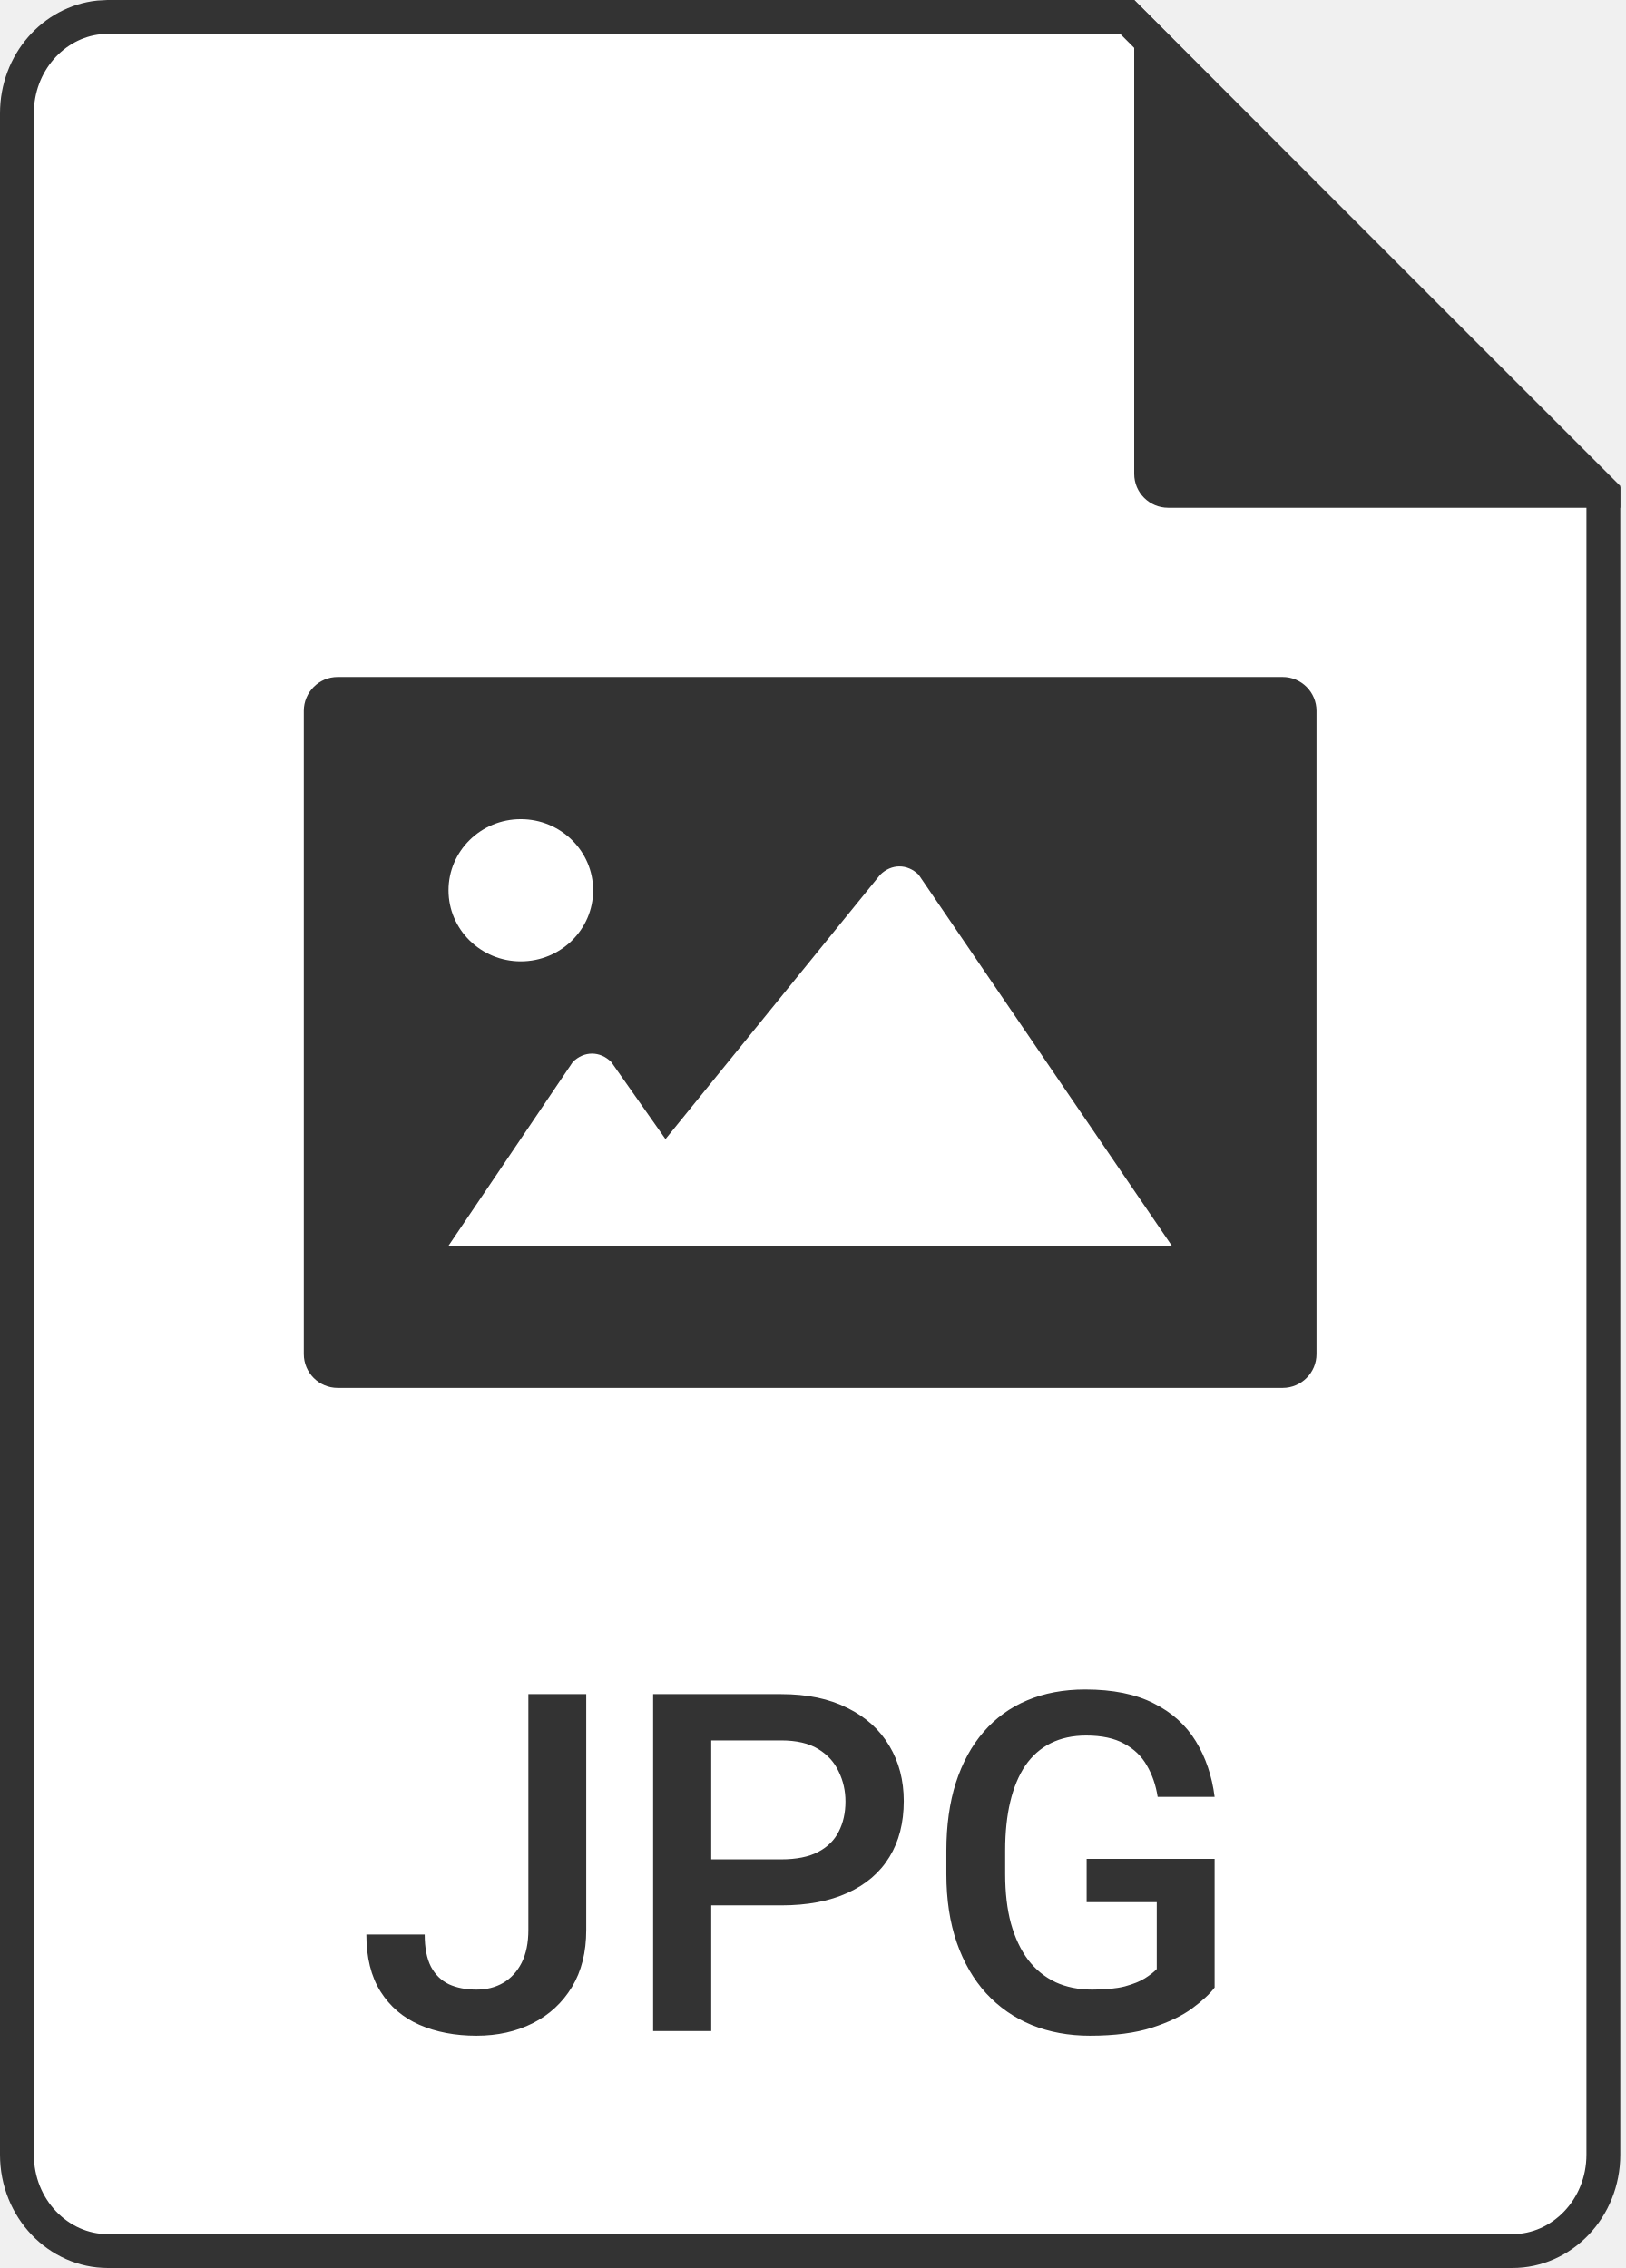
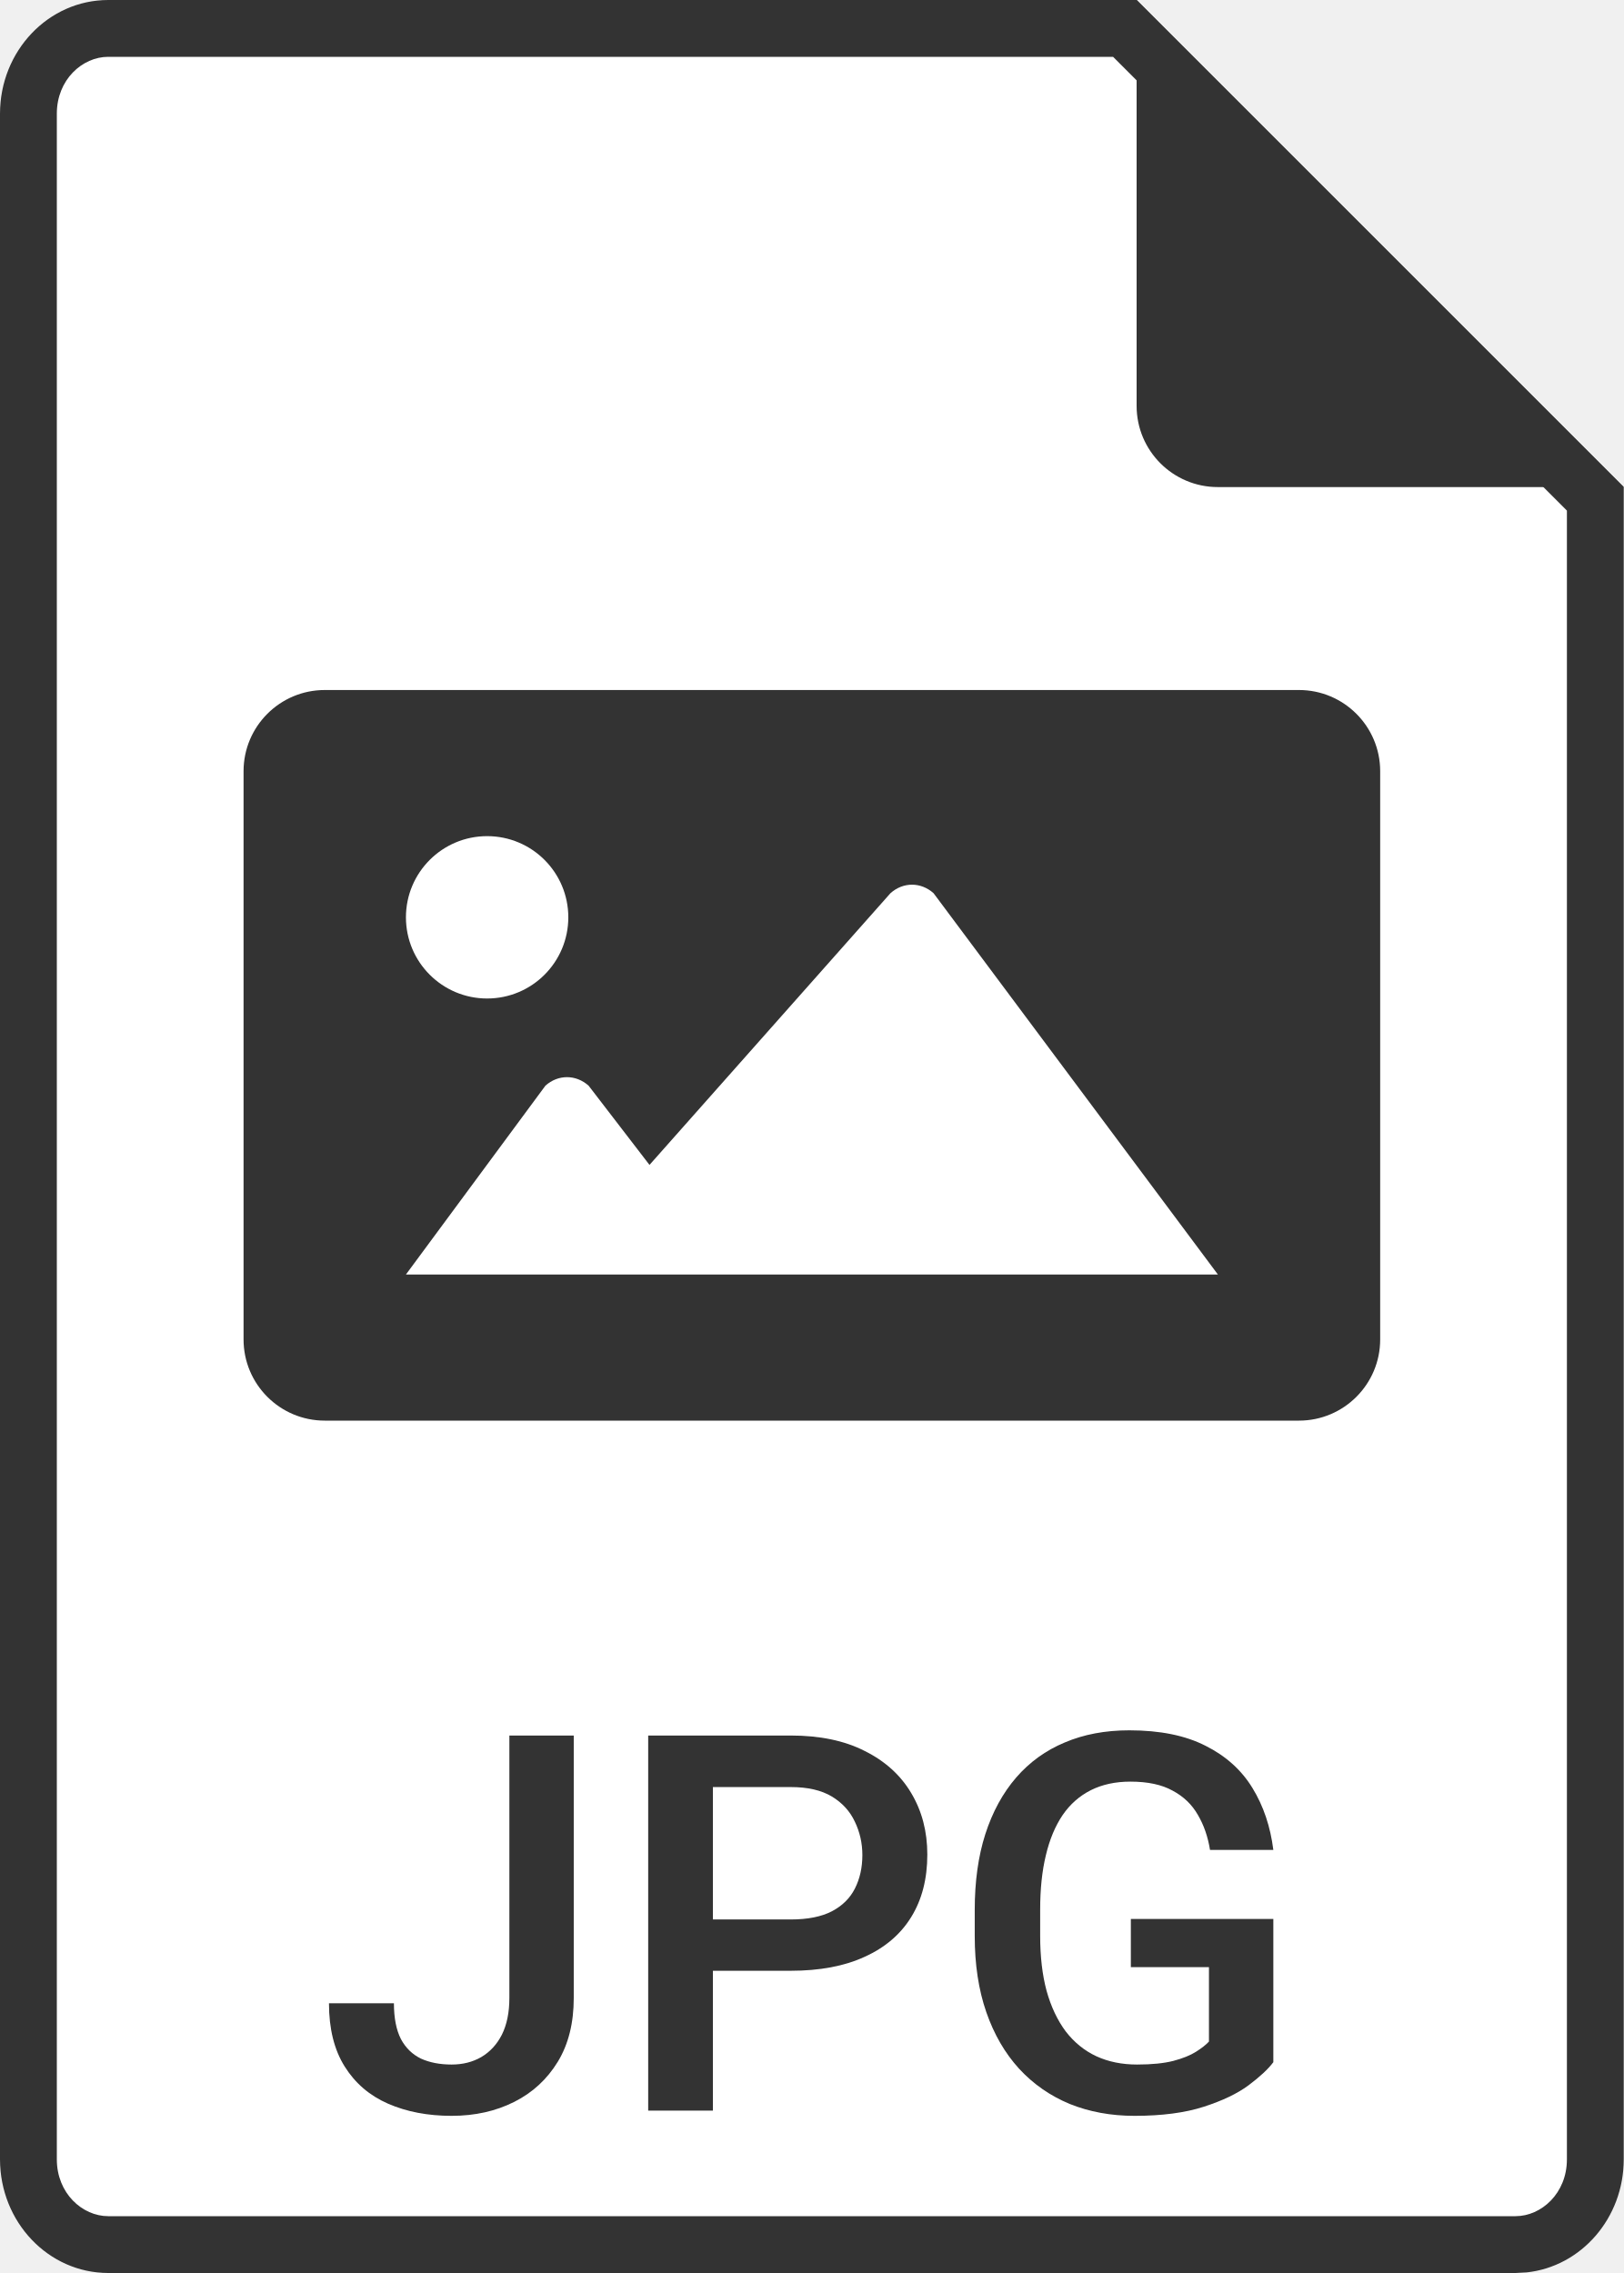
- <svg xmlns="http://www.w3.org/2000/svg" width="48" height="67" viewBox="0 0 48 67" fill="none">
-   <g clip-path="url(#clip0_769_4485)">
-     <path d="M3.19 0.5H33.293L47.357 14.565V63.65C47.357 65.247 46.13 66.5 44.667 66.5H3.19C1.727 66.5 0.5 65.248 0.5 63.65V3.35C0.5 1.852 1.579 0.658 2.919 0.515L3.19 0.5Z" fill="white" stroke="#333333" />
-     <rect x="8.973" y="20" width="29.911" height="21" rx="1" fill="#333333" />
-     <path d="M25.998 25.841C26.332 25.513 26.8 25.513 27.133 25.841L34.611 36.801H13.247L16.919 31.372C17.252 31.044 17.72 31.044 18.053 31.372L19.656 33.65L25.998 25.841ZM15.382 24.2C16.562 24.2 17.519 25.141 17.519 26.301C17.519 27.46 16.562 28.4 15.382 28.4C14.203 28.4 13.247 27.46 13.247 26.301C13.247 25.141 14.203 24.2 15.382 24.2Z" fill="white" />
-     <path d="M33.5 0L40.978 7.5L48.455 15H34.5C33.948 15 33.5 14.552 33.5 14V0Z" fill="#333333" />
-     <path d="M15.606 57.013V50.047H17.315V57.013C17.315 57.673 17.174 58.236 16.892 58.701C16.609 59.166 16.224 59.522 15.736 59.768C15.249 60.014 14.695 60.137 14.075 60.137C13.442 60.137 12.879 60.03 12.387 59.815C11.899 59.601 11.516 59.273 11.238 58.831C10.96 58.389 10.821 57.828 10.821 57.149H12.544C12.544 57.541 12.605 57.858 12.729 58.1C12.856 58.337 13.034 58.51 13.262 58.619C13.494 58.724 13.765 58.776 14.075 58.776C14.371 58.776 14.633 58.71 14.861 58.578C15.094 58.441 15.276 58.243 15.408 57.983C15.54 57.719 15.606 57.395 15.606 57.013ZM23.071 56.288H20.48V54.928H23.071C23.523 54.928 23.887 54.855 24.165 54.709C24.443 54.563 24.646 54.363 24.773 54.107C24.906 53.848 24.972 53.551 24.972 53.219C24.972 52.904 24.906 52.61 24.773 52.337C24.646 52.059 24.443 51.836 24.165 51.667C23.887 51.498 23.523 51.414 23.071 51.414H21.007V60H19.291V50.047H23.071C23.841 50.047 24.495 50.184 25.033 50.457C25.576 50.726 25.988 51.1 26.27 51.578C26.553 52.052 26.694 52.594 26.694 53.205C26.694 53.848 26.553 54.399 26.27 54.859C25.988 55.32 25.576 55.673 25.033 55.919C24.495 56.165 23.841 56.288 23.071 56.288ZM35.875 54.914V58.715C35.734 58.902 35.513 59.107 35.212 59.33C34.916 59.549 34.522 59.738 34.029 59.898C33.537 60.057 32.924 60.137 32.19 60.137C31.566 60.137 30.994 60.032 30.475 59.822C29.955 59.608 29.506 59.296 29.128 58.886C28.754 58.476 28.465 57.977 28.26 57.389C28.055 56.796 27.952 56.122 27.952 55.365V54.675C27.952 53.923 28.046 53.253 28.232 52.665C28.424 52.073 28.697 51.571 29.053 51.161C29.408 50.751 29.837 50.441 30.338 50.231C30.844 50.017 31.416 49.91 32.054 49.91C32.87 49.91 33.544 50.047 34.077 50.32C34.615 50.589 35.03 50.963 35.321 51.441C35.613 51.92 35.797 52.467 35.875 53.082H34.193C34.139 52.736 34.032 52.426 33.872 52.152C33.717 51.879 33.494 51.665 33.202 51.51C32.915 51.35 32.541 51.27 32.081 51.27C31.685 51.27 31.336 51.346 31.035 51.496C30.734 51.647 30.484 51.867 30.283 52.159C30.087 52.451 29.939 52.806 29.839 53.226C29.739 53.645 29.689 54.123 29.689 54.661V55.365C29.689 55.912 29.745 56.398 29.859 56.821C29.978 57.245 30.146 57.603 30.365 57.895C30.588 58.186 30.86 58.407 31.179 58.558C31.498 58.703 31.858 58.776 32.259 58.776C32.651 58.776 32.972 58.745 33.223 58.681C33.473 58.612 33.672 58.533 33.817 58.441C33.968 58.346 34.084 58.255 34.166 58.168V56.192H32.095V54.914H35.875Z" fill="#333333" />
+ <svg xmlns="http://www.w3.org/2000/svg" width="20" height="28" viewBox="0 0 20 28" fill="none">
+   <g clip-path="url(#clip0_1472_19311)">
+     <path d="M0 1.4C0 0.627 0.597 0 1.333 0H14L20 6V26.6C20 27.373 19.403 28 18.667 28H1.333C0.597 28 0 27.373 0 26.6V1.4Z" fill="white" />
+     <path d="M3 9.5C3 8.948 3.448 8.5 4 8.5H16C16.552 8.5 17 8.948 17 9.5V16.5C17 17.052 16.552 17.5 16 17.5H4C3.448 17.5 3 17.052 3 16.5V9.5Z" fill="#333333" />
+     <path d="M10.968 11.003C11.124 10.863 11.343 10.863 11.499 11.003L15.001 15.7H5L6.718 13.374C6.874 13.234 7.093 13.234 7.25 13.374L8 14.35L10.968 11.003Z" fill="white" />
+     <path d="M6 10.3C6.553 10.3 7 10.748 7 11.3C7 11.852 6.553 12.3 6 12.3C5.448 12.3 5 11.852 5 11.3C5 10.748 5.448 10.3 6 10.3Z" fill="white" />
+     <path d="M0 26.6V1.4C0 0.627 0.597 0 1.333 0H14L20 6V26.6C20 27.325 19.475 27.922 18.803 27.993L18.667 28V27.3C18.985 27.3 19.3 27.019 19.3 26.6V6.29L13.71 0.7H1.333C1.015 0.7 0.7 0.981 0.7 1.4V26.6C0.7 27.019 1.015 27.3 1.333 27.3V28C0.597 28 0 27.373 0 26.6ZM18.667 27.3V28H1.333V27.3H18.667Z" fill="#333333" />
+     <path d="M14 0L20 6H15C14.448 6 14 5.552 14 5V0Z" fill="#333333" />
+     <path d="M15.684 23.639V25.403C15.619 25.49 15.516 25.585 15.377 25.689C15.239 25.791 15.056 25.878 14.827 25.952C14.599 26.026 14.314 26.064 13.974 26.064C13.684 26.064 13.418 26.015 13.177 25.918C12.936 25.818 12.727 25.673 12.552 25.483C12.378 25.292 12.244 25.061 12.149 24.788C12.053 24.512 12.006 24.199 12.006 23.848V23.528C12.006 23.178 12.049 22.867 12.136 22.595C12.225 22.319 12.352 22.087 12.517 21.896C12.682 21.706 12.881 21.562 13.114 21.465C13.348 21.365 13.614 21.315 13.91 21.315C14.289 21.315 14.602 21.379 14.85 21.506C15.099 21.631 15.292 21.804 15.427 22.026C15.563 22.248 15.648 22.502 15.684 22.788H14.904C14.878 22.627 14.829 22.483 14.754 22.356C14.682 22.23 14.579 22.13 14.443 22.058C14.31 21.984 14.137 21.947 13.923 21.947C13.739 21.947 13.577 21.982 13.437 22.052C13.298 22.122 13.181 22.224 13.088 22.36C12.997 22.495 12.928 22.66 12.882 22.855C12.835 23.049 12.812 23.272 12.812 23.521V23.848C12.812 24.102 12.838 24.327 12.891 24.524C12.946 24.721 13.025 24.887 13.126 25.023C13.23 25.158 13.356 25.261 13.504 25.33C13.652 25.398 13.819 25.432 14.005 25.432C14.187 25.432 14.336 25.417 14.453 25.387C14.569 25.356 14.661 25.319 14.729 25.276C14.799 25.232 14.853 25.19 14.891 25.149V24.232H13.929V23.639H15.684Z" fill="#333333" />
+     <path d="M9.739 24.277H8.537V23.645H9.739C9.949 23.645 10.118 23.611 10.247 23.544C10.376 23.476 10.47 23.383 10.53 23.264C10.591 23.144 10.622 23.006 10.622 22.852C10.622 22.706 10.591 22.569 10.53 22.442C10.47 22.313 10.376 22.209 10.247 22.131C10.118 22.053 9.949 22.014 9.739 22.014H8.781V26H7.984V21.379H9.739C10.097 21.379 10.401 21.442 10.65 21.569C10.902 21.694 11.094 21.868 11.225 22.09C11.356 22.31 11.422 22.562 11.422 22.845C11.422 23.144 11.356 23.4 11.225 23.613C11.094 23.827 10.902 23.991 10.65 24.105C10.401 24.22 10.097 24.277 9.739 24.277Z" fill="#333333" />
+     <path d="M6.274 24.613V21.379H7.067V24.613C7.067 24.92 7.002 25.181 6.871 25.397C6.739 25.613 6.561 25.778 6.334 25.892C6.108 26.006 5.851 26.064 5.563 26.064C5.269 26.064 5.008 26.014 4.779 25.914C4.553 25.815 4.375 25.663 4.246 25.457C4.117 25.252 4.052 24.992 4.052 24.677H4.852C4.852 24.858 4.881 25.006 4.938 25.118C4.997 25.228 5.08 25.308 5.185 25.359C5.293 25.408 5.419 25.432 5.563 25.432C5.701 25.432 5.822 25.401 5.928 25.34C6.036 25.276 6.121 25.184 6.182 25.064C6.243 24.941 6.274 24.791 6.274 24.613Z" fill="#333333" />
  </g>
  <defs>
-     <clipPath id="clip0_769_4485">
-       <rect width="47.857" height="67" rx="1" fill="white" />
+     <clipPath id="clip0_1472_19311">
+       <rect width="20" height="28" fill="white" />
    </clipPath>
  </defs>
</svg>
